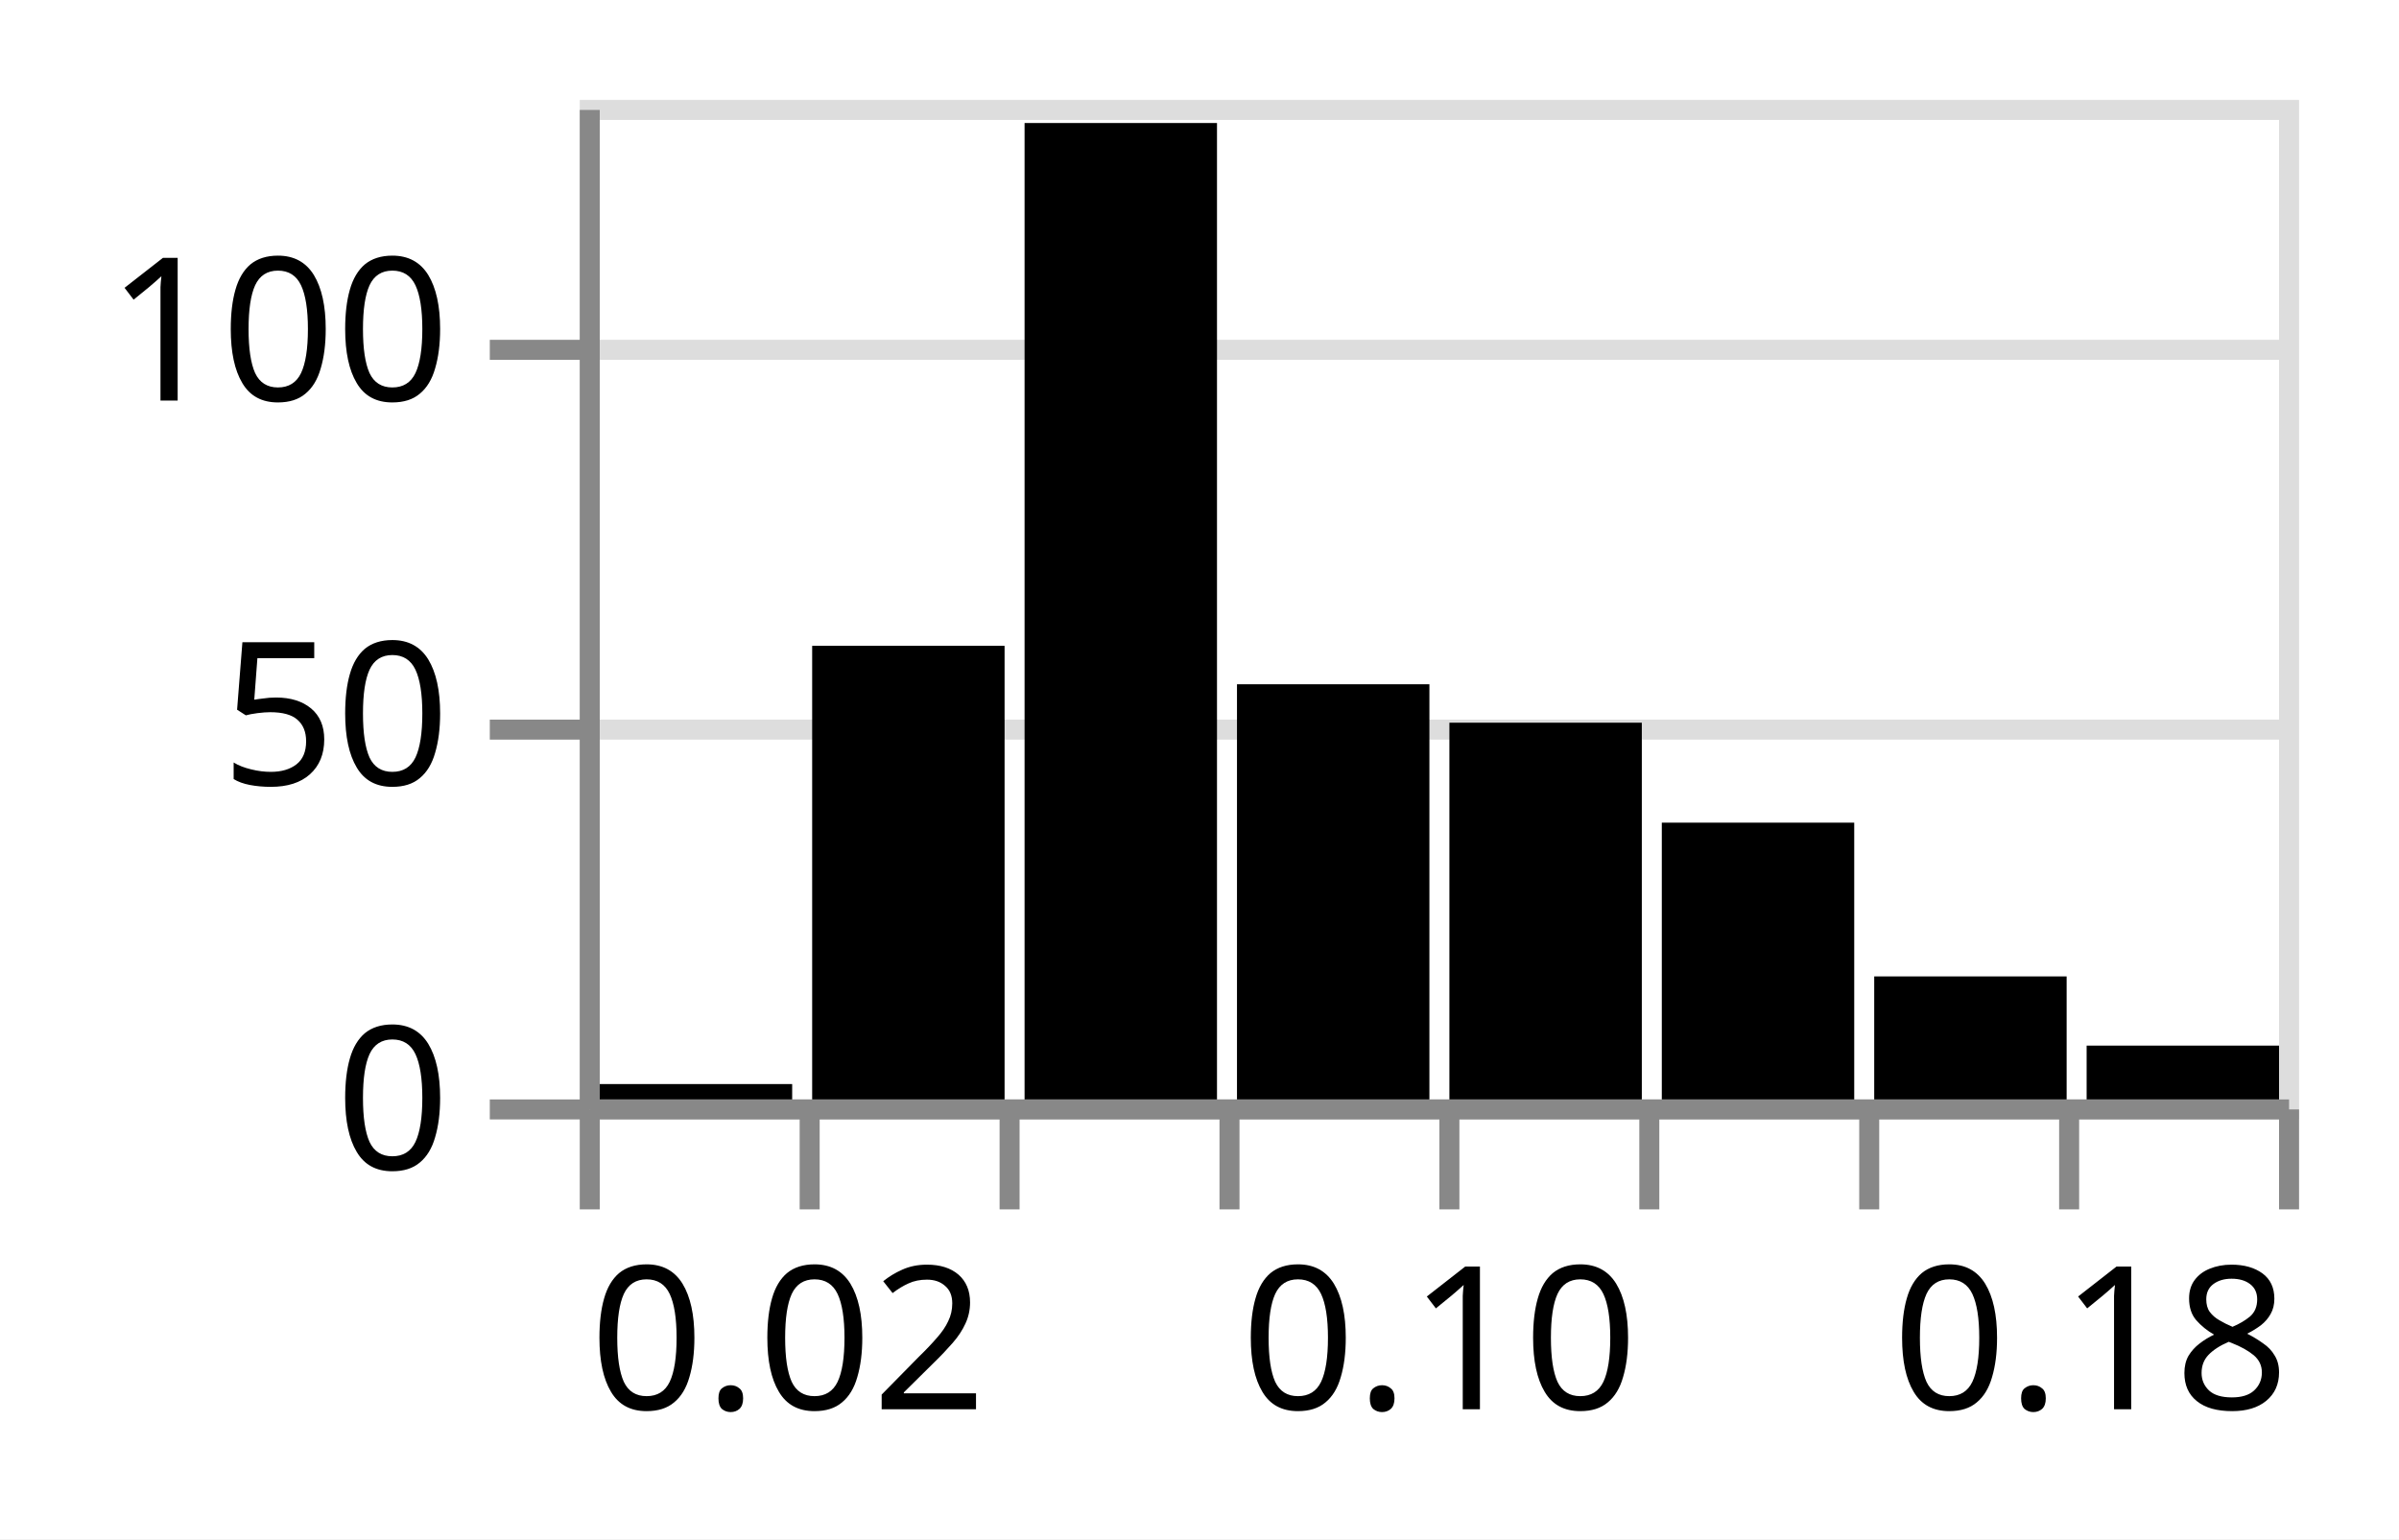
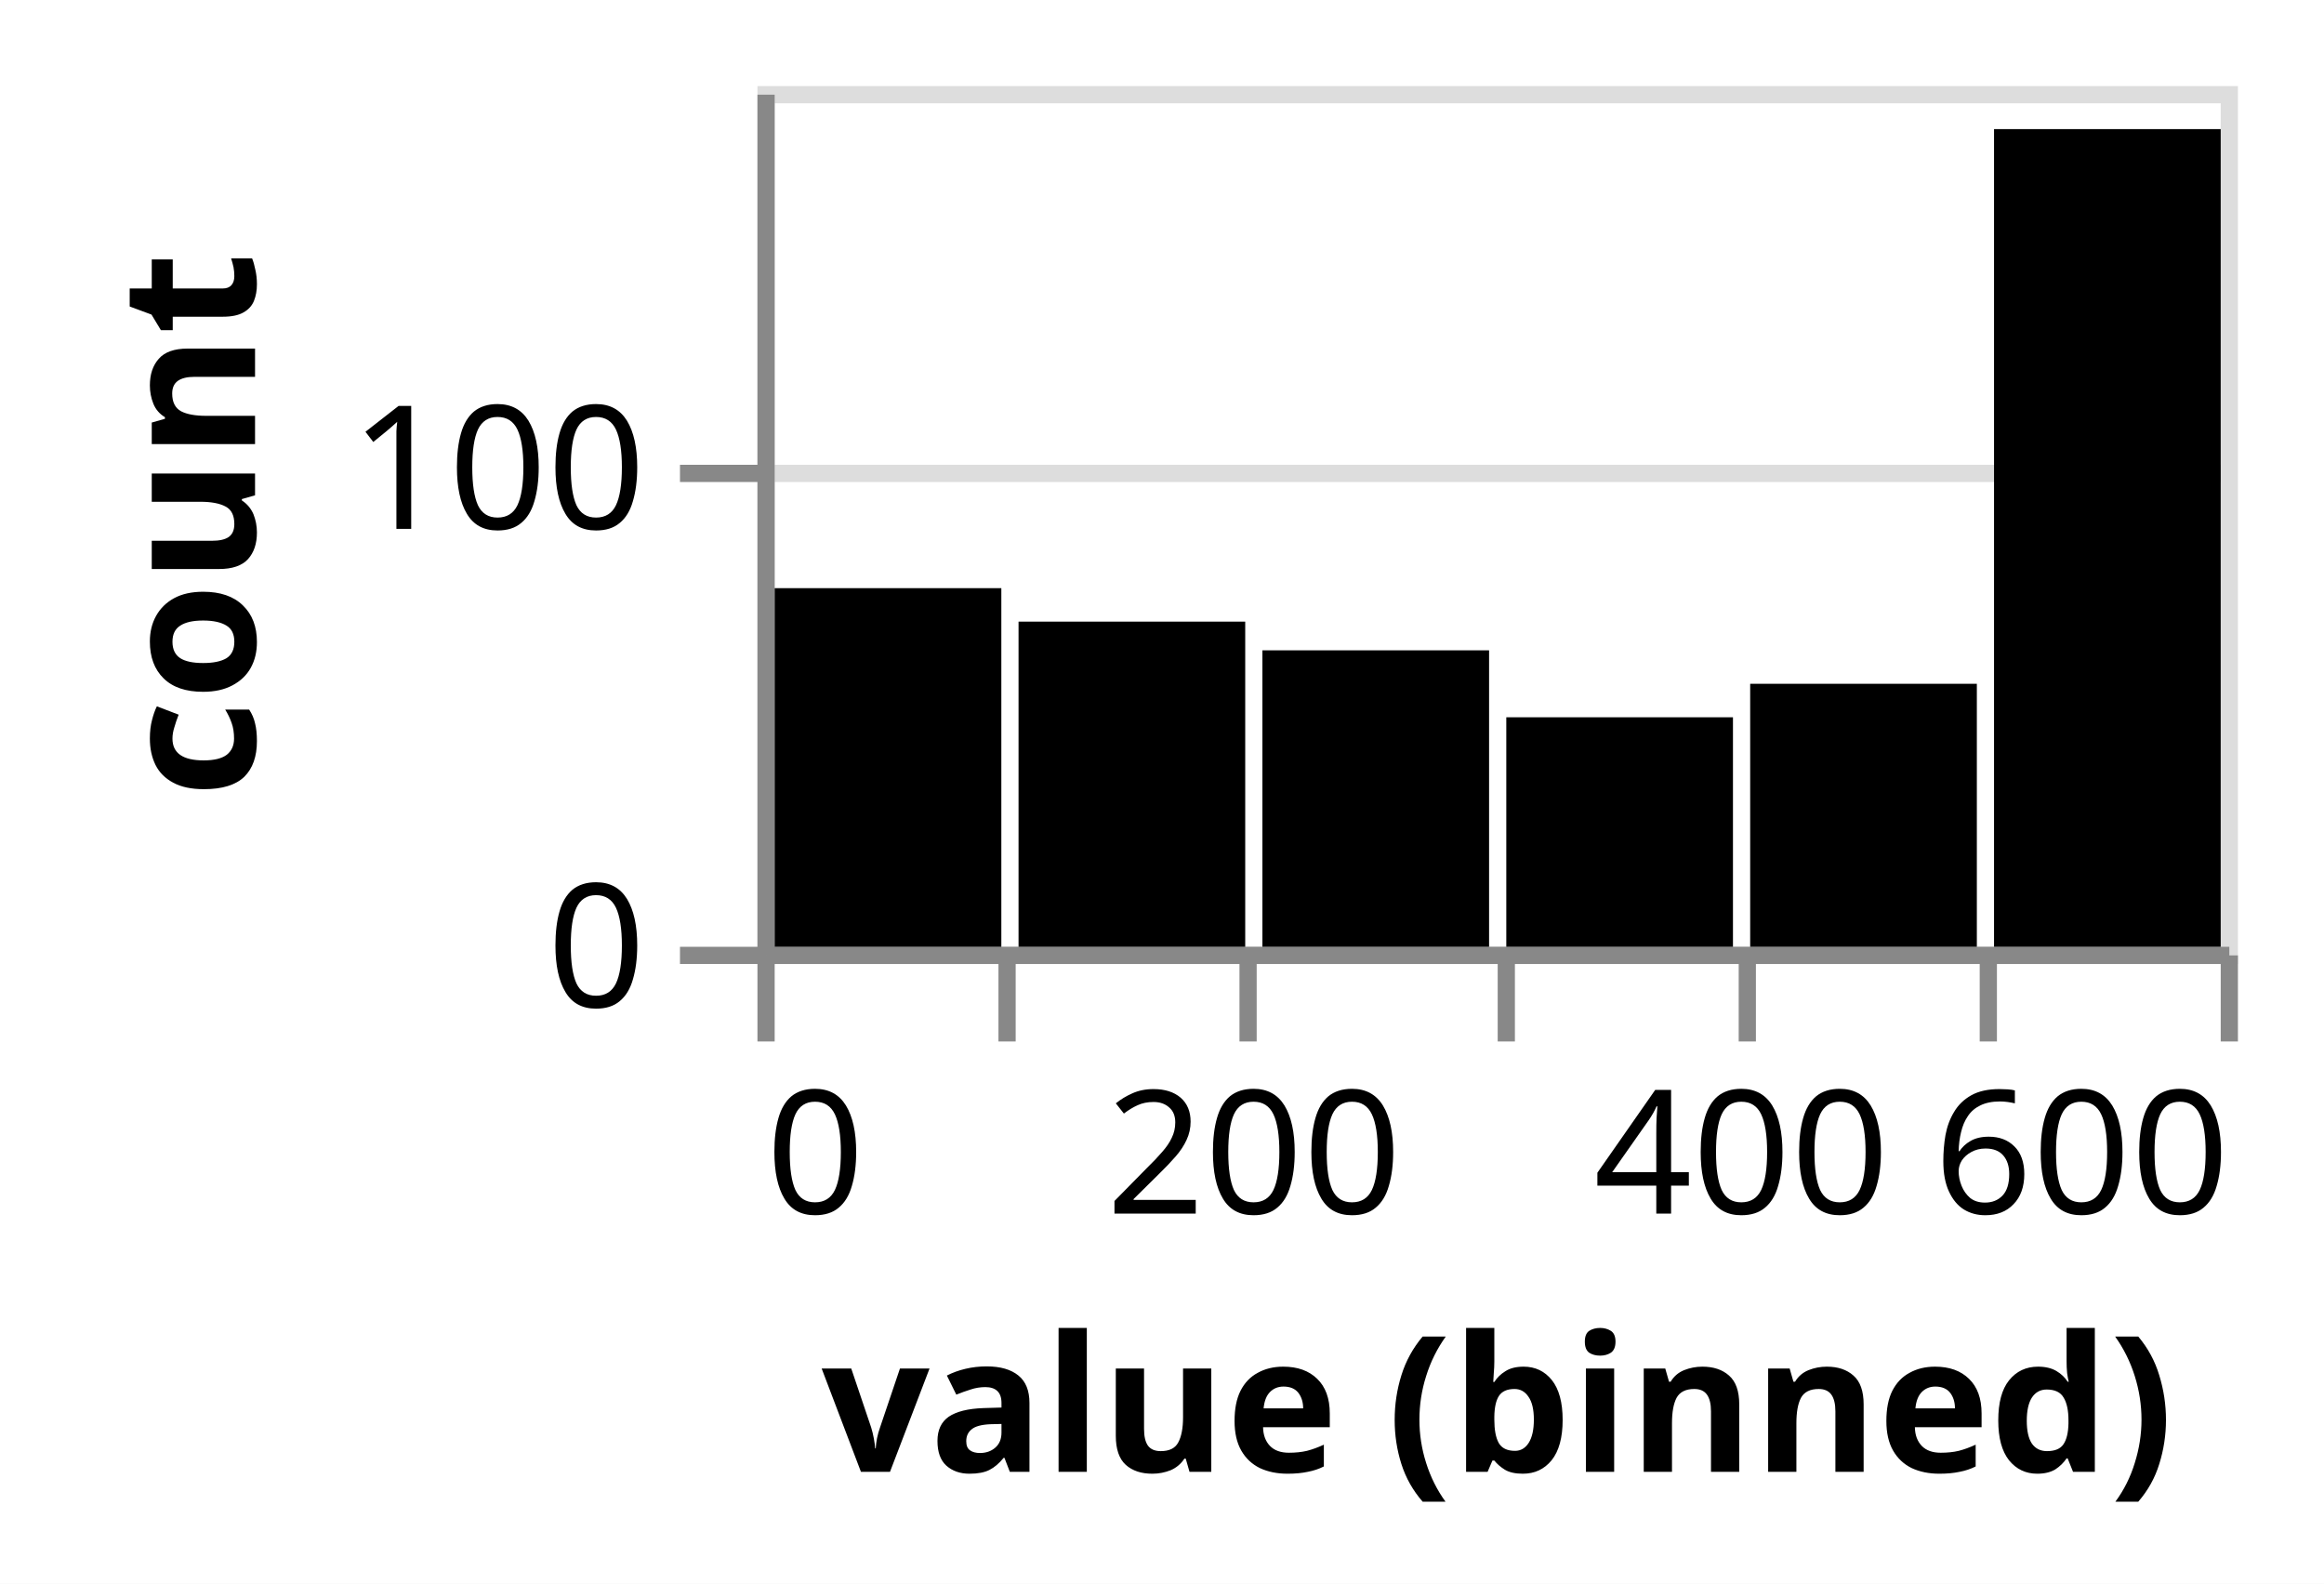
- <svg xmlns="http://www.w3.org/2000/svg" version="1.1" class="marks" width="120" height="77" viewBox="0 0 120 77">
-   <rect width="120" height="77" fill="white" />
-   <g fill="none" stroke-miterlimit="10" transform="translate(29,5)">
+ <svg xmlns="http://www.w3.org/2000/svg" version="1.1" class="marks" width="135" height="92" viewBox="0 0 135 92">
+   <rect width="135" height="92" fill="white" />
+   <g fill="none" stroke-miterlimit="10" transform="translate(44,5)">
    <g class="mark-group role-frame root" role="graphics-object" aria-roledescription="group mark container">
      <g transform="translate(0,0)">
        <path class="background" aria-hidden="true" d="M0.5,0.5h85v50h-85Z" stroke="#ddd" />
        <g>
          <g class="mark-group role-axis" aria-hidden="true">
            <g transform="translate(0.5,0.5)">
              <path class="background" aria-hidden="true" d="M0,0h0v0h0Z" pointer-events="none" />
              <g>
                <g class="mark-rule role-axis-grid" pointer-events="none">
                  <line transform="translate(0,50)" x2="85" y2="0" stroke="#ddd" stroke-width="1" opacity="1" />
-                   <line transform="translate(0,31)" x2="85" y2="0" stroke="#ddd" stroke-width="1" opacity="1" />
-                   <line transform="translate(0,12)" x2="85" y2="0" stroke="#ddd" stroke-width="1" opacity="1" />
+                   <line transform="translate(0,22)" x2="85" y2="0" stroke="#ddd" stroke-width="1" opacity="1" />
                </g>
              </g>
              <path class="foreground" aria-hidden="true" d="" pointer-events="none" display="none" />
            </g>
          </g>
-           <g class="mark-group role-axis" role="graphics-symbol" aria-roledescription="axis" aria-label="X-axis for a linear scale with values from 0.02 to 0.18">
+           <g class="mark-group role-axis" role="graphics-symbol" aria-roledescription="axis" aria-label="X-axis titled 'value (binned)' for a linear scale with values from 0 to 600">
            <g transform="translate(0.5,50.5)">
              <path class="background" aria-hidden="true" d="M0,0h0v0h0Z" pointer-events="none" />
              <g>
                <g class="mark-rule role-axis-tick" pointer-events="none">
                  <line transform="translate(0,0)" x2="0" y2="5" stroke="#888" stroke-width="1" opacity="1" />
-                   <line transform="translate(11,0)" x2="0" y2="5" stroke="#888" stroke-width="1" opacity="1" />
-                   <line transform="translate(21,0)" x2="0" y2="5" stroke="#888" stroke-width="1" opacity="1" />
-                   <line transform="translate(32,0)" x2="0" y2="5" stroke="#888" stroke-width="1" opacity="1" />
+                   <line transform="translate(14,0)" x2="0" y2="5" stroke="#888" stroke-width="1" opacity="1" />
+                   <line transform="translate(28,0)" x2="0" y2="5" stroke="#888" stroke-width="1" opacity="1" />
                  <line transform="translate(43,0)" x2="0" y2="5" stroke="#888" stroke-width="1" opacity="1" />
-                   <line transform="translate(53,0)" x2="0" y2="5" stroke="#888" stroke-width="1" opacity="1" />
-                   <line transform="translate(64,0)" x2="0" y2="5" stroke="#888" stroke-width="1" opacity="1" />
-                   <line transform="translate(74,0)" x2="0" y2="5" stroke="#888" stroke-width="1" opacity="1" />
+                   <line transform="translate(57,0)" x2="0" y2="5" stroke="#888" stroke-width="1" opacity="1" />
+                   <line transform="translate(71,0)" x2="0" y2="5" stroke="#888" stroke-width="1" opacity="1" />
                  <line transform="translate(85,0)" x2="0" y2="5" stroke="#888" stroke-width="1" opacity="1" />
                </g>
                <g class="mark-text role-axis-label" pointer-events="none">
-                   <text text-anchor="start" transform="translate(0,15)" font-family="sans-serif" font-size="10px" fill="#000" opacity="1">0.02</text>
-                   <text text-anchor="middle" transform="translate(10.625,15)" font-family="sans-serif" font-size="10px" fill="#000" opacity="0">0.04</text>
-                   <text text-anchor="middle" transform="translate(21.25,15)" font-family="sans-serif" font-size="10px" fill="#000" opacity="0">0.06</text>
-                   <text text-anchor="middle" transform="translate(31.875,15)" font-family="sans-serif" font-size="10px" fill="#000" opacity="0">0.08</text>
-                   <text text-anchor="middle" transform="translate(42.5,15)" font-family="sans-serif" font-size="10px" fill="#000" opacity="1">0.10</text>
-                   <text text-anchor="middle" transform="translate(53.125,15)" font-family="sans-serif" font-size="10px" fill="#000" opacity="0">0.12</text>
-                   <text text-anchor="middle" transform="translate(63.75,15)" font-family="sans-serif" font-size="10px" fill="#000" opacity="0">0.14</text>
-                   <text text-anchor="middle" transform="translate(74.375,15)" font-family="sans-serif" font-size="10px" fill="#000" opacity="0">0.16</text>
-                   <text text-anchor="end" transform="translate(85,15)" font-family="sans-serif" font-size="10px" fill="#000" opacity="1">0.18</text>
+                   <text text-anchor="start" transform="translate(0,15)" font-family="sans-serif" font-size="10px" fill="#000" opacity="1">0</text>
+                   <text text-anchor="middle" transform="translate(14.16667,15)" font-family="sans-serif" font-size="10px" fill="#000" opacity="0">100</text>
+                   <text text-anchor="middle" transform="translate(28.33333,15)" font-family="sans-serif" font-size="10px" fill="#000" opacity="1">200</text>
+                   <text text-anchor="middle" transform="translate(42.5,15)" font-family="sans-serif" font-size="10px" fill="#000" opacity="0">300</text>
+                   <text text-anchor="middle" transform="translate(56.66667,15)" font-family="sans-serif" font-size="10px" fill="#000" opacity="1">400</text>
+                   <text text-anchor="middle" transform="translate(70.83333,15)" font-family="sans-serif" font-size="10px" fill="#000" opacity="0">500</text>
+                   <text text-anchor="end" transform="translate(85,15)" font-family="sans-serif" font-size="10px" fill="#000" opacity="1">600</text>
                </g>
                <g class="mark-rule role-axis-domain" pointer-events="none">
                  <line transform="translate(0,0)" x2="85" y2="0" stroke="#888" stroke-width="1" opacity="1" />
+                 </g>
+                 <g class="mark-text role-axis-title" pointer-events="none">
+                   <text text-anchor="middle" transform="translate(42.5,30)" font-family="sans-serif" font-size="11px" font-weight="bold" fill="#000" opacity="1">value (binned)</text>
                </g>
              </g>
              <path class="foreground" aria-hidden="true" d="" pointer-events="none" display="none" />
            </g>
          </g>
-           <g class="mark-group role-axis" role="graphics-symbol" aria-roledescription="axis" aria-label="Y-axis for a linear scale with values from 0 to 130">
+           <g class="mark-group role-axis" role="graphics-symbol" aria-roledescription="axis" aria-label="Y-axis titled 'count' for a linear scale with values from 0 to 180">
            <g transform="translate(0.5,0.5)">
              <path class="background" aria-hidden="true" d="M0,0h0v0h0Z" pointer-events="none" />
              <g>
                <g class="mark-rule role-axis-tick" pointer-events="none">
                  <line transform="translate(0,50)" x2="-5" y2="0" stroke="#888" stroke-width="1" opacity="1" />
-                   <line transform="translate(0,31)" x2="-5" y2="0" stroke="#888" stroke-width="1" opacity="1" />
-                   <line transform="translate(0,12)" x2="-5" y2="0" stroke="#888" stroke-width="1" opacity="1" />
+                   <line transform="translate(0,22)" x2="-5" y2="0" stroke="#888" stroke-width="1" opacity="1" />
                </g>
                <g class="mark-text role-axis-label" pointer-events="none">
                  <text text-anchor="end" transform="translate(-7,53)" font-family="sans-serif" font-size="10px" fill="#000" opacity="1">0</text>
-                   <text text-anchor="end" transform="translate(-7,33.76923)" font-family="sans-serif" font-size="10px" fill="#000" opacity="1">50</text>
-                   <text text-anchor="end" transform="translate(-7,14.53846)" font-family="sans-serif" font-size="10px" fill="#000" opacity="1">100</text>
+                   <text text-anchor="end" transform="translate(-7,25.22222)" font-family="sans-serif" font-size="10px" fill="#000" opacity="1">100</text>
                </g>
                <g class="mark-rule role-axis-domain" pointer-events="none">
                  <line transform="translate(0,50)" x2="0" y2="-50" stroke="#888" stroke-width="1" opacity="1" />
+                 </g>
+                 <g class="mark-text role-axis-title" pointer-events="none">
+                   <text text-anchor="middle" transform="translate(-27.68457,25) rotate(-90) translate(0,-2)" font-family="sans-serif" font-size="11px" font-weight="bold" fill="#000" opacity="1">count</text>
                </g>
              </g>
              <path class="foreground" aria-hidden="true" d="" pointer-events="none" display="none" />
            </g>
          </g>
          <g class="mark-rect role-mark marks" role="graphics-object" aria-roledescription="rect mark container">
-             <path aria-label="value (binned): 0.12 – 0.14; Count of Records: 36" role="graphics-symbol" aria-roledescription="bar" d="M54.125,36.154h9.625v13.846h-9.625Z" fill="black" opacity="1" />
-             <path aria-label="value (binned): 0.14 – 0.16; Count of Records: 16" role="graphics-symbol" aria-roledescription="bar" d="M64.75,43.846h9.625v6.154h-9.625Z" fill="black" opacity="1" />
-             <path aria-label="value (binned): 0.16 – 0.18; Count of Records: 7" role="graphics-symbol" aria-roledescription="bar" d="M75.375,47.308h9.625v2.692h-9.625Z" fill="black" opacity="1" />
-             <path aria-label="value (binned): 0.08 – 0.1; Count of Records: 54" role="graphics-symbol" aria-roledescription="bar" d="M32.875,29.231h9.625v20.769h-9.625Z" fill="black" opacity="1" />
-             <path aria-label="value (binned): 0.1 – 0.12; Count of Records: 49" role="graphics-symbol" aria-roledescription="bar" d="M43.5,31.154h9.625v18.846h-9.625Z" fill="black" opacity="1" />
-             <path aria-label="value (binned): 0.06 – 0.08; Count of Records: 127" role="graphics-symbol" aria-roledescription="bar" d="M22.25,1.154h9.625v48.846h-9.625Z" fill="black" opacity="1" />
-             <path aria-label="value (binned): 0.04 – 0.06; Count of Records: 59" role="graphics-symbol" aria-roledescription="bar" d="M11.625,27.308h9.625v22.692h-9.625Z" fill="black" opacity="1" />
-             <path aria-label="value (binned): 0.02 – 0.04; Count of Records: 2" role="graphics-symbol" aria-roledescription="bar" d="M1,49.231h9.625v0.769h-9.625Z" fill="black" opacity="1" />
+             <path aria-label="value (binned): 300 – 400; count: 48" role="graphics-symbol" aria-roledescription="bar" d="M43.5,36.667h13.167v13.333h-13.167Z" fill="black" opacity="1" />
+             <path aria-label="value (binned): 0 – 100; count: 75" role="graphics-symbol" aria-roledescription="bar" d="M1,29.167h13.167v20.833h-13.167Z" fill="black" opacity="1" />
+             <path aria-label="value (binned): 500 – 600; count: 171" role="graphics-symbol" aria-roledescription="bar" d="M71.833,2.5h13.167v47.5h-13.167Z" fill="black" opacity="1" />
+             <path aria-label="value (binned): 200 – 300; count: 62" role="graphics-symbol" aria-roledescription="bar" d="M29.333,32.778h13.167v17.222h-13.167Z" fill="black" opacity="1" />
+             <path aria-label="value (binned): 400 – 500; count: 55" role="graphics-symbol" aria-roledescription="bar" d="M57.667,34.722h13.167v15.278h-13.167Z" fill="black" opacity="1" />
+             <path aria-label="value (binned): 100 – 200; count: 68" role="graphics-symbol" aria-roledescription="bar" d="M15.167,31.111h13.167v18.889h-13.167Z" fill="black" opacity="1" />
          </g>
        </g>
        <path class="foreground" aria-hidden="true" d="" display="none" />
      </g>
    </g>
  </g>
</svg>
